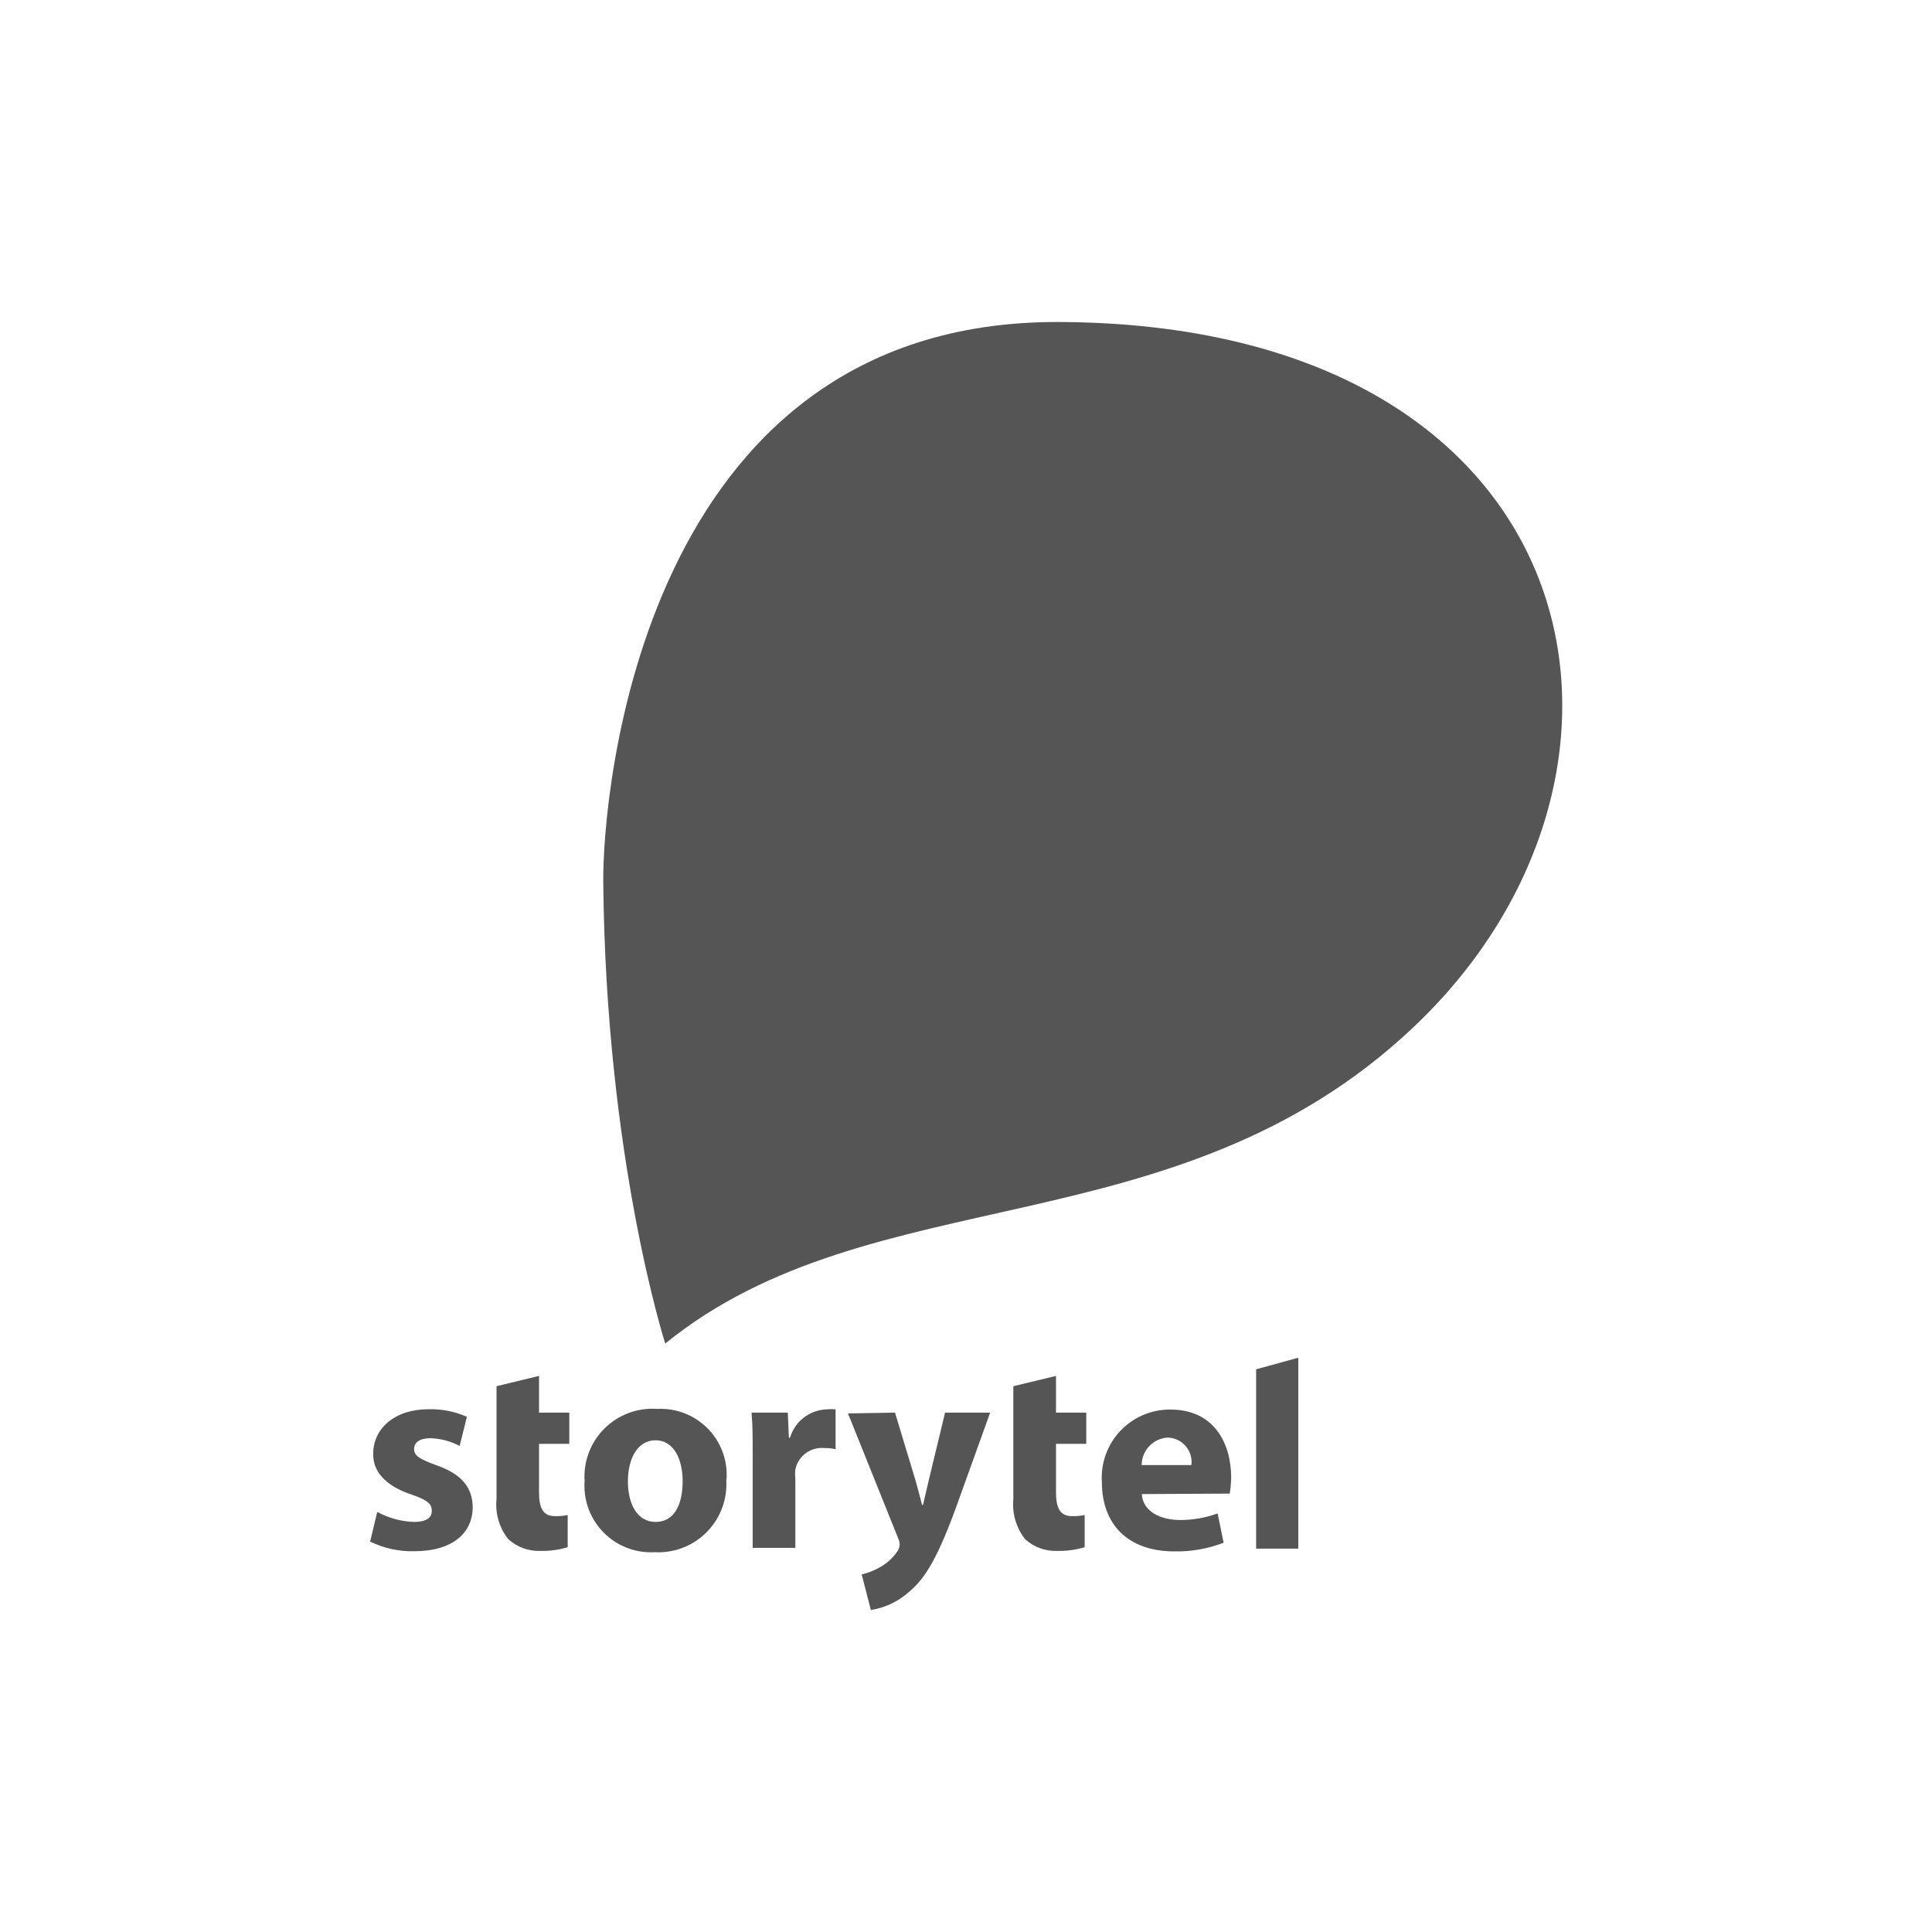
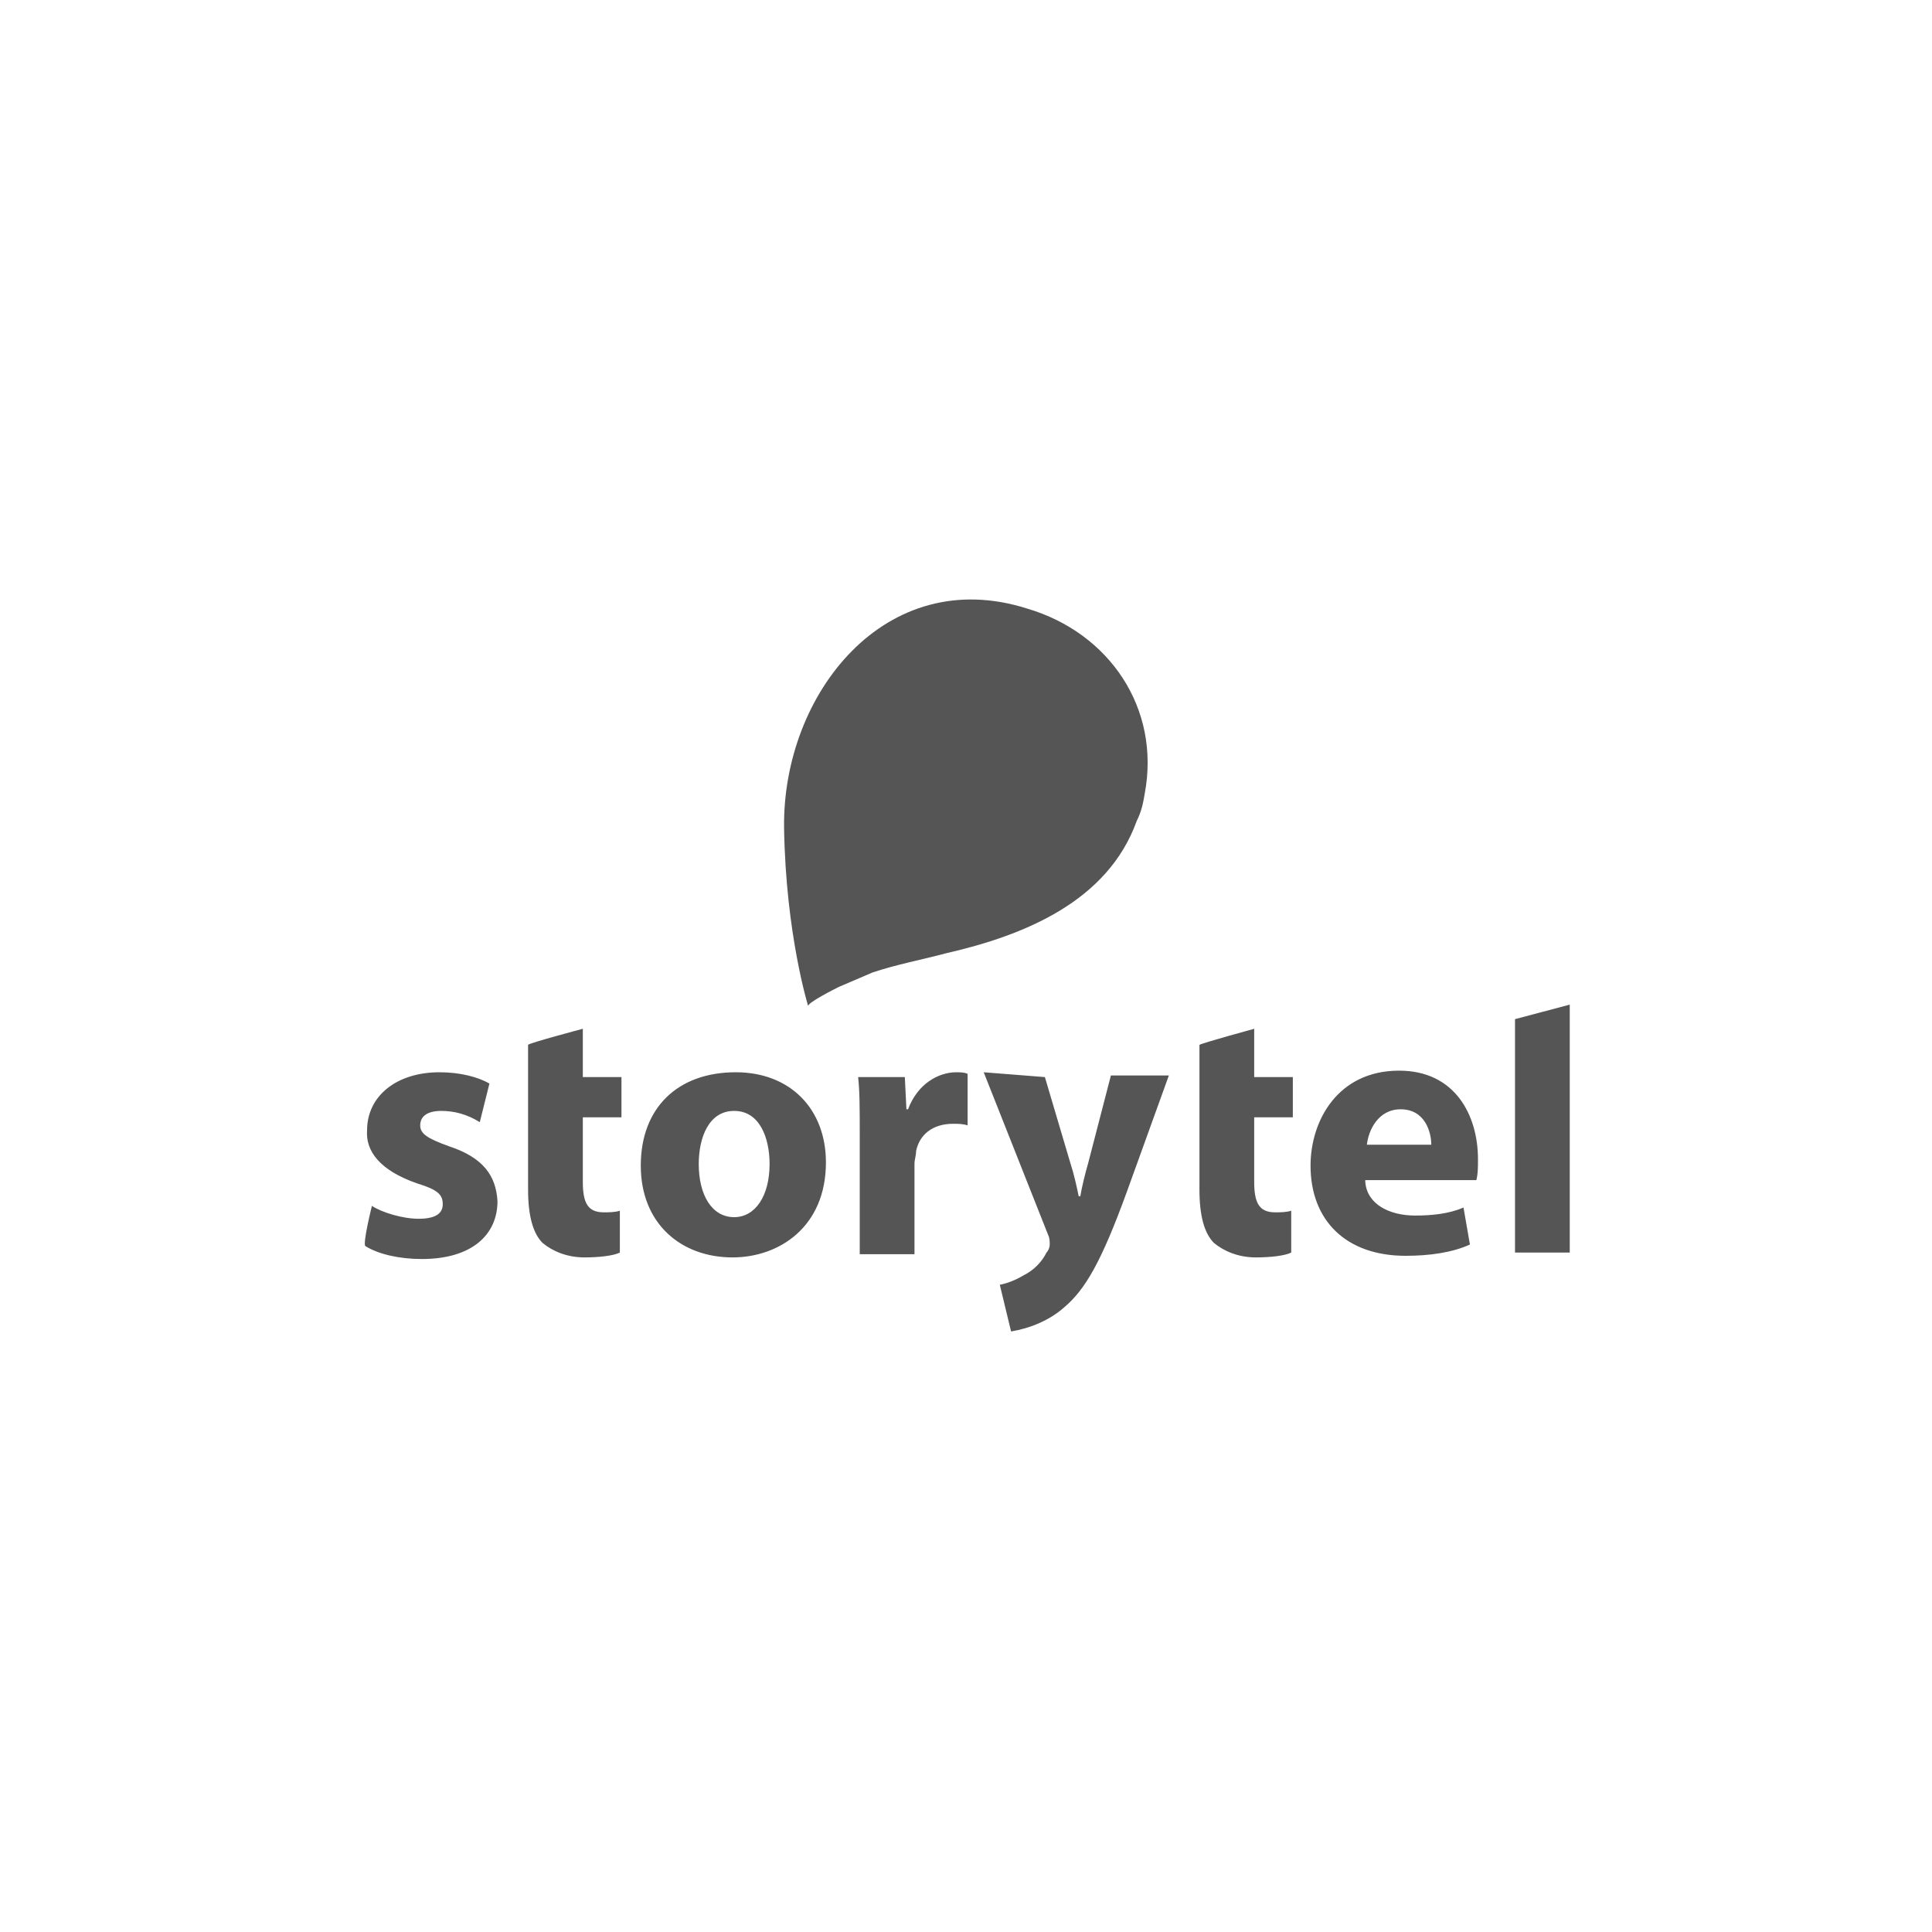
- <svg xmlns="http://www.w3.org/2000/svg" viewBox="0 0 120 120">
-   <g id="Layer_1" data-name="Layer 1">
-     <rect width="120" height="120" style="fill:none" />
-   </g>
-   <g id="Layer_2" data-name="Layer 2">
-     <path d="M41.32,83.45S37.63,72,37.47,54.77C37.42,49.49,39.74,20,65.65,20c33.38.06,39.09,27.88,22.07,43.87C73,77.71,54.18,73,41.32,83.45" transform="translate(0 0)" style="fill:#555" />
-     <path d="M23.43,93.91a5.23,5.23,0,0,0,2.27.62c.79,0,1.12-.26,1.12-.69s-.26-.66-1.23-1c-1.76-.58-2.43-1.53-2.41-2.54,0-1.58,1.34-2.77,3.43-2.77A5.54,5.54,0,0,1,29,88l-.45,1.81a4.17,4.17,0,0,0-1.83-.48c-.64,0-1,.26-1,.67s.32.62,1.36,1c1.61.56,2.26,1.39,2.28,2.61,0,1.59-1.23,2.74-3.64,2.74a5.9,5.9,0,0,1-2.73-.6Z" transform="translate(0 0)" style="fill:#555" />
-     <path d="M33.48,85.46v2.28h1.88v1.94H33.48v3c0,1,.25,1.49,1,1.49a3.35,3.35,0,0,0,.78-.07v2a5.44,5.44,0,0,1-1.69.23,2.81,2.81,0,0,1-2-.73,3.46,3.46,0,0,1-.73-2.5v-7Z" transform="translate(0 0)" style="fill:#555" />
-     <path d="M39,92c0,1.45.6,2.53,1.72,2.53s1.68-1,1.68-2.55c0-1.24-.49-2.52-1.68-2.52S39,90.71,39,92m6.11-.09a4.23,4.23,0,0,1-4.45,4.5A4.13,4.13,0,0,1,36.31,92a4.22,4.22,0,0,1,4.52-4.49,4.1,4.1,0,0,1,4.3,4.33" transform="translate(0 0)" style="fill:#555" />
-     <path d="M46.75,90.52c0-1.24,0-2-.07-2.78h2.25L49,89.3h.07a2.45,2.45,0,0,1,2.28-1.76,2.29,2.29,0,0,1,.55,0v2.47a3.47,3.47,0,0,0-.71-.07,1.68,1.68,0,0,0-1.79,1.33,2.67,2.67,0,0,0,0,.58v4.29H46.75Z" transform="translate(0 0)" style="fill:#555" />
-     <path d="M55.59,87.74l1.26,4.16c.14.49.31,1.13.42,1.57h.06c.11-.46.25-1.08.37-1.58l1-4.15h2.8l-2,5.56c-1.21,3.37-2,4.7-3,5.54A4.61,4.61,0,0,1,54.09,100l-.57-2.21a4.07,4.07,0,0,0,1.14-.45,3.12,3.12,0,0,0,1.09-1,.86.86,0,0,0,.13-.38,1,1,0,0,0-.1-.43l-3.11-7.74Z" transform="translate(0 0)" style="fill:#555" />
-     <path d="M65.59,85.46v2.28h1.88v1.94H65.59v3c0,1,.26,1.49,1,1.49a3.35,3.35,0,0,0,.78-.07l0,2a5.56,5.56,0,0,1-1.7.23,2.81,2.81,0,0,1-2-.73,3.5,3.5,0,0,1-.73-2.5v-7Z" transform="translate(0 0)" style="fill:#555" />
-     <path d="M74,91a1.52,1.52,0,0,0-1.48-1.71A1.72,1.72,0,0,0,70.91,91ZM70.92,92.8c.07,1.09,1.16,1.61,2.38,1.61A6.7,6.7,0,0,0,75.63,94L76,95.82a8,8,0,0,1-3.06.54c-2.86,0-4.5-1.66-4.5-4.3a4.23,4.23,0,0,1,4.26-4.51c2.73,0,3.77,2.13,3.77,4.22a6.56,6.56,0,0,1-.09,1Z" transform="translate(0 0)" style="fill:#555" />
-     <polygon points="78.02 96.19 80.64 96.19 80.64 84.33 78.02 85.05 78.02 96.19" style="fill:#555" />
+ <svg xmlns="http://www.w3.org/2000/svg" version="1.1" id="Lag_1" x="0px" y="0px" viewBox="0 0 120 120" style="enable-background:new 0 0 120 120;" xml:space="preserve">
+   <style type="text/css">
+ 	.st0{fill:#555555;}
+ </style>
+   <g>
+     <path class="st0" d="M23.1,74.9c0.6,0.4,1.9,0.8,2.9,0.8c1,0,1.5-0.3,1.5-0.9c0-0.6-0.3-0.9-1.6-1.3c-2.3-0.8-3.2-2-3.1-3.3   c0-2.1,1.8-3.6,4.5-3.6c1.3,0,2.4,0.3,3.1,0.7l-0.6,2.4C29,69.2,28.2,69,27.4,69c-0.8,0-1.3,0.3-1.3,0.9c0,0.5,0.4,0.8,1.8,1.3   c2.1,0.7,2.9,1.8,3,3.4c0,2.1-1.6,3.6-4.7,3.6c-1.4,0-2.7-0.3-3.5-0.8C22.5,77.3,23.1,74.9,23.1,74.9z M36.2,63.9v3h2.4v2.5h-2.4v4   c0,1.3,0.3,1.9,1.3,1.9c0.3,0,0.7,0,1-0.1l0,2.6c-0.4,0.2-1.3,0.3-2.2,0.3c-1.1,0-2-0.4-2.6-0.9c-0.6-0.6-0.9-1.7-0.9-3.3v-9   C32.8,64.8,36.2,63.9,36.2,63.9z M51.3,72.2c0,4-2.9,5.9-5.8,5.9c-3.2,0-5.7-2.1-5.7-5.7c0-3.6,2.3-5.8,5.9-5.8   C49.1,66.6,51.3,68.9,51.3,72.2z M43.4,72.3c0,1.9,0.8,3.3,2.2,3.3c1.3,0,2.2-1.3,2.2-3.3c0-1.6-0.6-3.3-2.2-3.3   C44,69,43.4,70.7,43.4,72.3L43.4,72.3z M53.4,70.5c0-1.6,0-2.7-0.1-3.6h2.9l0.1,2h0.1c0.6-1.6,1.9-2.3,3-2.3c0.2,0,0.5,0,0.7,0.1   v3.2c-0.3-0.1-0.6-0.1-0.9-0.1c-1.3,0-2.1,0.7-2.3,1.7c0,0.3-0.1,0.5-0.1,0.8v5.6h-3.4L53.4,70.5L53.4,70.5z M64.9,66.9l1.6,5.4   c0.2,0.6,0.4,1.5,0.5,2h0.1c0.1-0.6,0.3-1.4,0.5-2.1l1.4-5.4h3.6l-2.6,7.2c-1.6,4.4-2.6,6.1-3.9,7.2c-0.9,0.8-2.1,1.3-3.3,1.5   l-0.7-2.9c0.5-0.1,1-0.3,1.5-0.6c0.6-0.3,1.1-0.8,1.4-1.4c0.1-0.1,0.2-0.3,0.2-0.5c0-0.2,0-0.4-0.1-0.6l-4-10.1L64.9,66.9   L64.9,66.9z M77.9,63.9v3h2.4v2.5h-2.4v4c0,1.3,0.3,1.9,1.3,1.9c0.3,0,0.7,0,1-0.1l0,2.6c-0.4,0.2-1.3,0.3-2.2,0.3   c-1.1,0-2-0.4-2.6-0.9c-0.6-0.6-0.9-1.7-0.9-3.3v-9C74.6,64.8,77.9,63.9,77.9,63.9z M84.8,73.4c0.1,1.4,1.5,2.1,3.1,2.1   c1,0,2.1-0.1,3-0.5l0.4,2.3c-1.1,0.5-2.5,0.7-4,0.7c-3.7,0-5.9-2.2-5.9-5.6c0-2.8,1.7-5.9,5.5-5.9c3.5,0,4.9,2.8,4.9,5.5   c0,0.5,0,0.9-0.1,1.3H84.8L84.8,73.4z M88.9,71.1c0-0.8-0.4-2.2-1.9-2.2c-1.4,0-2,1.3-2.1,2.2H88.9z M94.1,77.8h3.4V62.4l-3.4,0.9   V77.8z" />
+     <path class="st0" d="M71.1,49.3c1-5.3-2.2-10-7.3-11.5C55,35,48.6,43.1,48.7,51.4c0.1,6.6,1.5,11.1,1.5,11.1   c-0.1-0.2,1.7-1.1,1.9-1.2c0.7-0.3,1.4-0.6,2.1-0.9c1.5-0.5,3.1-0.8,4.6-1.2c4.8-1.1,10-3.2,11.8-8.2C70.9,50.4,71,49.9,71.1,49.3   L71.1,49.3z" />
  </g>
</svg>
